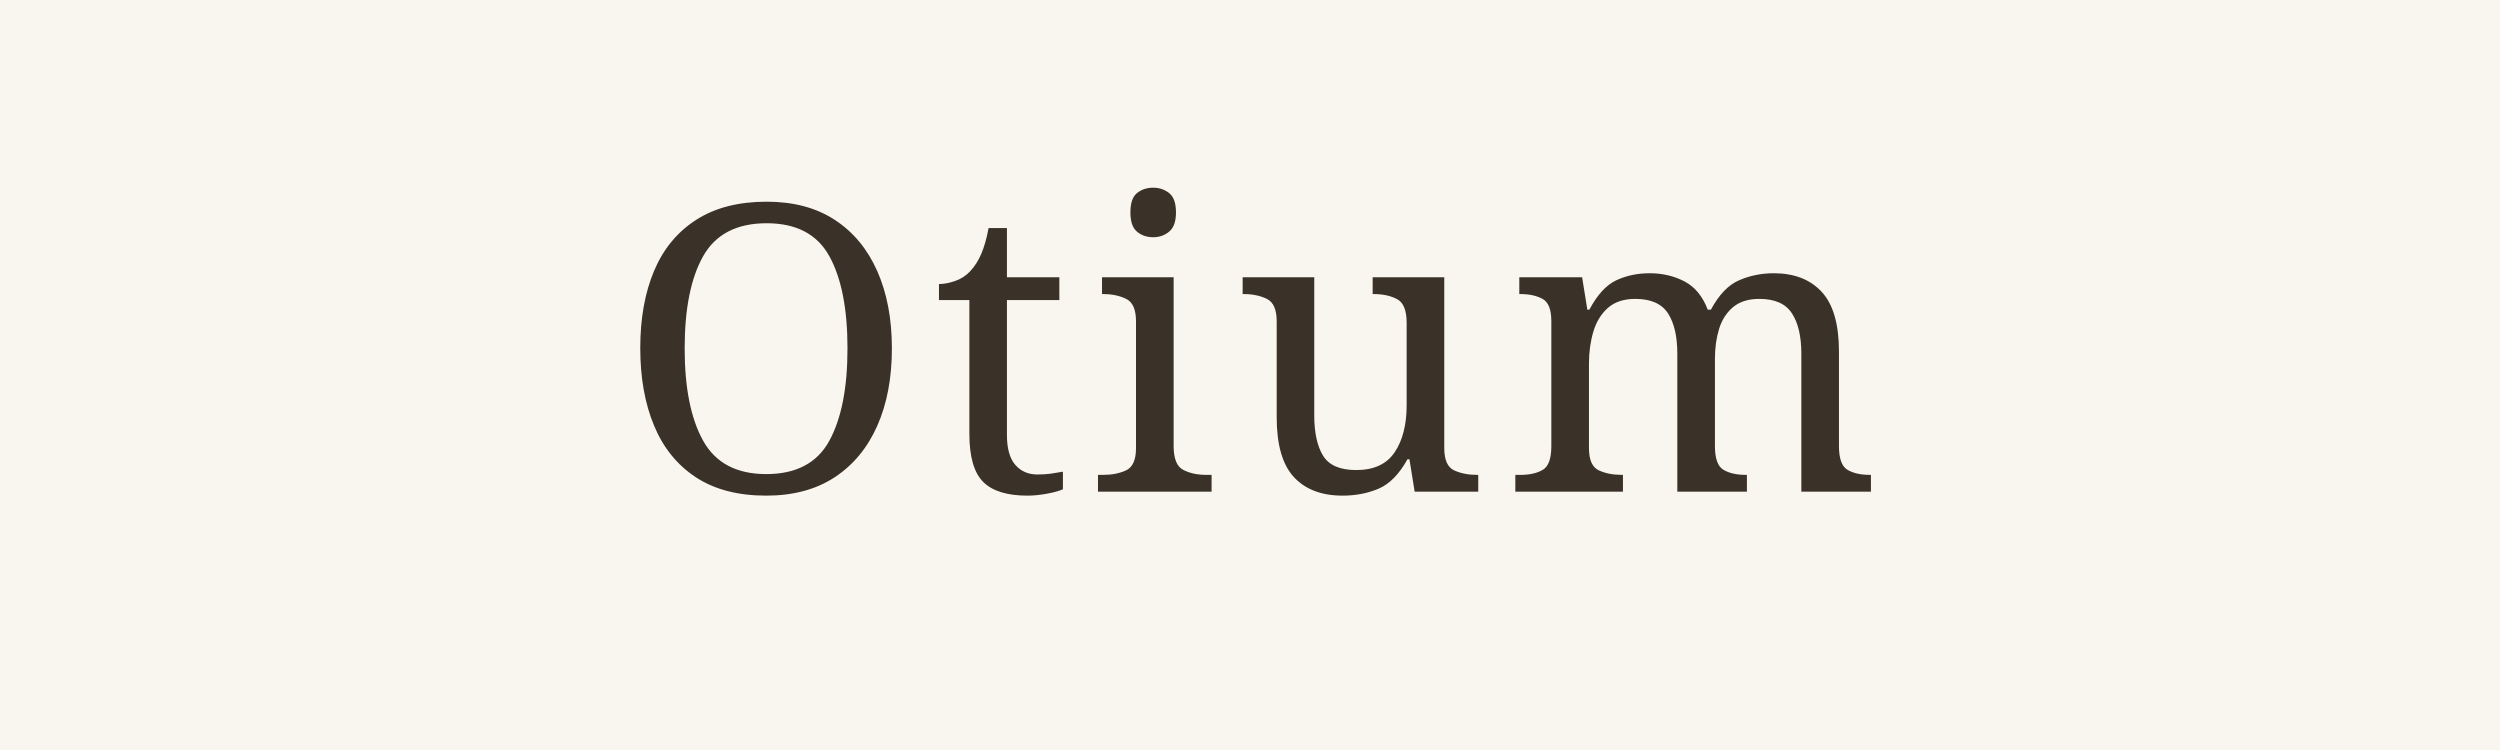
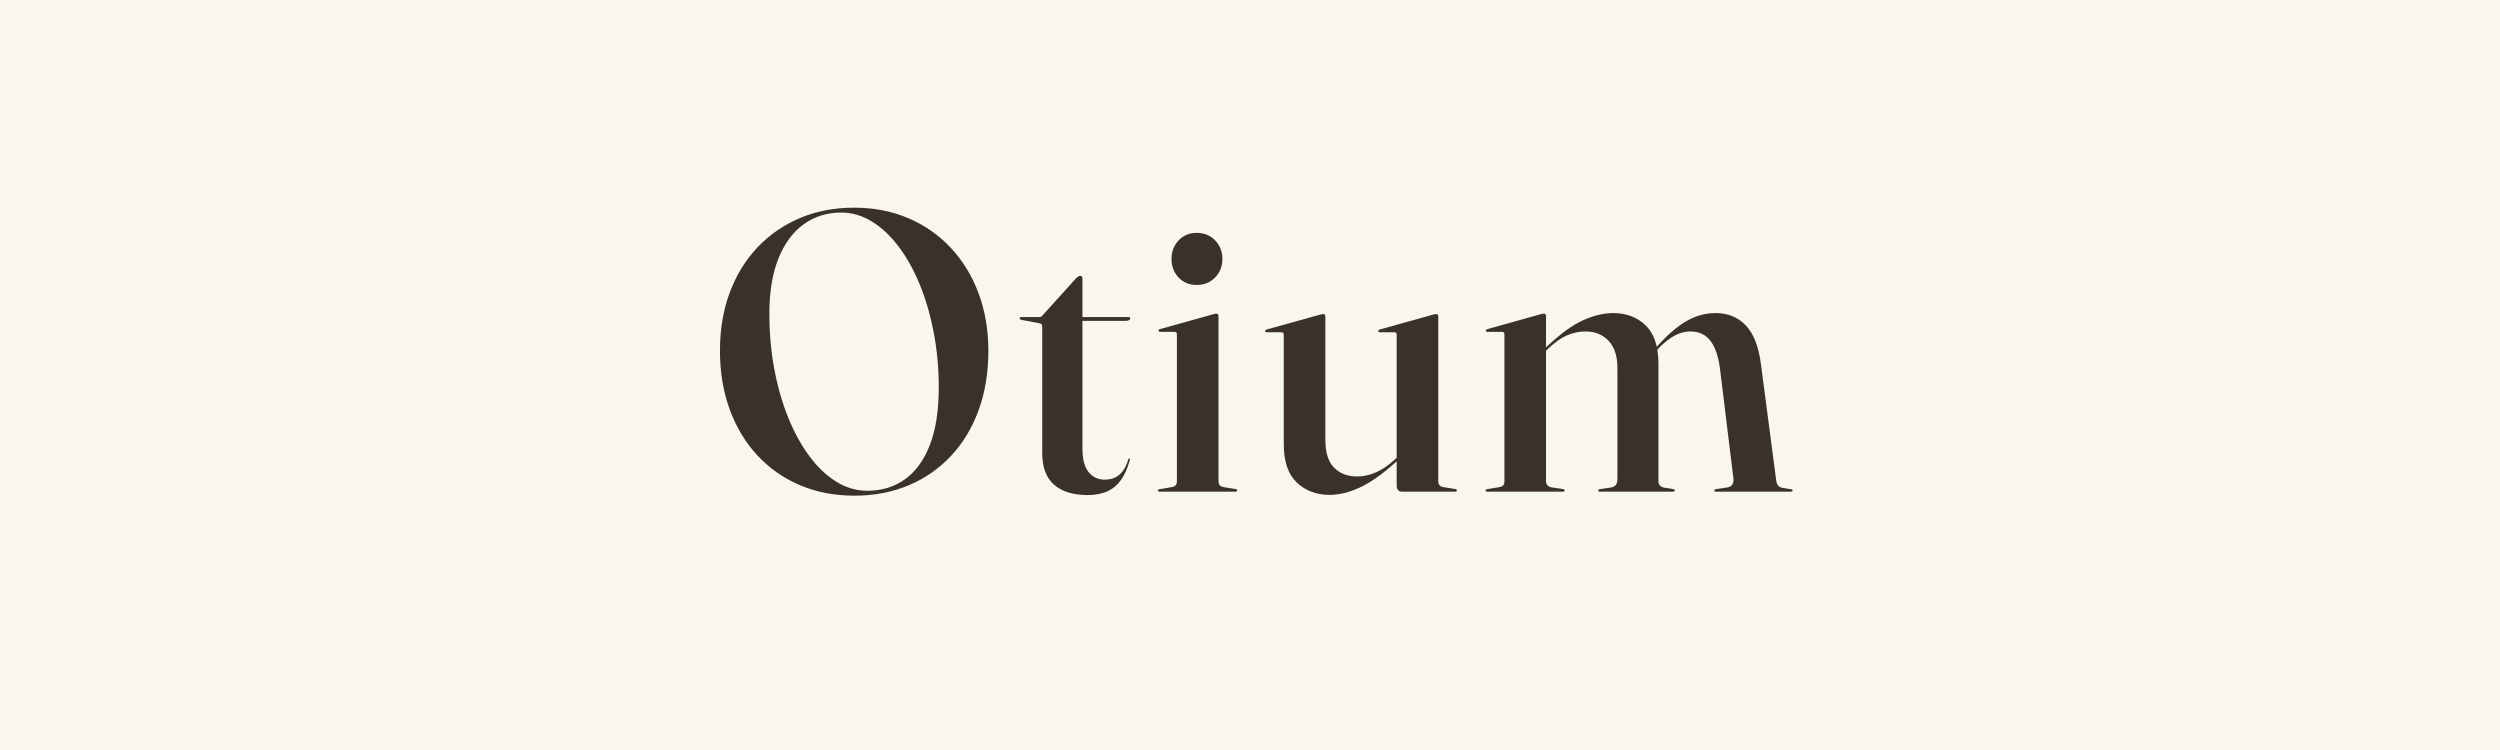
- <svg xmlns="http://www.w3.org/2000/svg" viewBox="0 0 600 180" role="img" aria-label="Otium wordmark, Fraunces serif on cream">
-   <rect width="600" height="180" fill="#F9F5EF" />
-   <text x="300" y="118" text-anchor="middle" font-family="'Fraunces', 'Cormorant Garamond', 'EB Garamond', serif" font-weight="500" font-variation-settings="'opsz' 144" font-size="96" letter-spacing="4" fill="#3A3228">Otium</text>
+ <svg xmlns="http://www.w3.org/2000/svg" viewBox="0 0 600 180" role="img">
+   <rect width="100%" height="100%" fill="#F9F5EF" />
+   <path d="M730 1420Q879.5 1420 1002.75 1367.0Q1126 1314 1215.5 1217.75Q1305 1121.5 1353.5 990.5Q1402 859.5 1402 704Q1402 541 1353.25 407.5Q1304.5 274 1215.0 178.5Q1125.5 83 1002.75 31.5Q880 -20 732.5 -20Q582.5 -20 459.0 32.75Q335.5 85.5 246.25 182.25Q157 279 108.5 411.75Q60 544.5 60 705Q60 865 109.25 996.5Q158.5 1128 248.5 1222.5Q338.5 1317 461.0 1368.5Q583.5 1420 730 1420ZM1154 520Q1154 663 1129.25 793.5Q1104.5 924 1059.75 1033.75Q1015 1143.5 953.75 1224.75Q892.5 1306 819.75 1350.75Q747 1395.5 666 1395.5Q560 1395.5 479.0 1337.25Q398 1279 352.5 1166.25Q307 1053.5 307 890Q307 745 331.75 612.75Q356.5 480.5 401.5 369.75Q446.5 259 507.5 177.0Q568.5 95 642.0 49.75Q715.5 4.5 796.5 4.5Q904.5 4.5 985.0 62.0Q1065.5 119.5 1109.75 234.25Q1154 349 1154 520Z" transform="translate(169.912 118.000) scale(0.048 -0.048)" fill="#3A3228" />
+   <path d="M112 842 22 859Q17 860.5 15.0 862.25Q13 864 13 867Q13 869.5 15.0 871.25Q17 873 19 873H109Q116.5 873 121.0 875.25Q125.5 877.5 129 883L297 1069Q302 1073.5 306.75 1076.25Q311.5 1079 316 1079Q321 1079 324.0 1075.75Q327 1072.5 327 1066V216Q327 137 357.25 98.5Q387.5 60 440 60Q459.5 60 477.0 65.5Q494.5 71 509.5 83.0Q524.5 95 536.25 114.25Q548 133.5 556 161Q558 166.5 562.0 166.0Q566 165.5 564 159Q548 99 520.75 60.0Q493.5 21 452.25 2.0Q411 -17 353 -17Q245 -17 185.5 34.5Q126 86 126 193V823Q126 831.5 123.25 836.25Q120.5 841 112 842ZM261 854 267 873H557Q562 873 564.0 871.5Q566 870 566 866Q566 861 560.0 857.5Q554 854 543 854Z" transform="translate(244.088 118.000) scale(0.048 -0.048)" fill="#3A3228" />
+   <path d="M343 879V53Q343 40.5 348.75 33.0Q354.5 25.5 367 23L426 13.5Q432 13 434.0 11.0Q436 9 436 6Q436 3.5 434.0 1.75Q432 0 428 0H47Q44.5 0 42.25 1.75Q40 3.5 40 6Q40 8 42.0 9.75Q44 11.5 49 12.5L111 23Q124 25.5 129.5 33.0Q135 40.5 135 52V787Q135 792.5 132.25 795.75Q129.5 799 122.5 799H51Q47 799 45.0 801.0Q43 803 43 805.5Q43 809 45.25 810.5Q47.5 812 51 813L314.5 886.5Q323 889 326.25 889.5Q329.5 890 333 890Q338 890 340.5 886.75Q343 883.5 343 879ZM234 1033.5Q178 1033.5 143.0 1071.25Q108 1109 108 1163.5Q108 1218.5 143.5 1256.25Q179 1294 234 1294Q290.5 1294 326.5 1256.0Q362.5 1218 362.5 1163.5Q362.5 1109 326.25 1071.25Q290 1033.5 234 1033.5Z" transform="translate(275.976 118.000) scale(0.048 -0.048)" fill="#3A3228" />
+   <path d="M689.5 31V158V163V785Q689.5 790.5 686.75 793.75Q684 797 677 797H605.5Q601.5 797 599.5 799.0Q597.5 801 597.5 803.5Q597.5 807 599.75 808.5Q602 810 605.5 811L869 884.5Q877 887 880.5 887.5Q884 888 887.5 888Q892.5 888 895.0 884.75Q897.5 881.5 897.5 877V53Q897.5 40.5 903.25 33.0Q909 25.5 921.5 23L980.5 13.5Q986.5 13 988.5 11.0Q990.5 9 990.5 6Q990.5 3.5 988.5 1.75Q986.5 0 982.5 0H716.5Q703.5 0 696.5 7.75Q689.5 15.5 689.5 31ZM125 238V785Q125 790.5 122.0 793.75Q119 797 111.5 797H40Q36 797 34.0 799.0Q32 801 32 803.5Q32 807 34.25 808.5Q36.5 810 40 811L304.5 884.5Q313 887 316.25 887.5Q319.5 888 323 888Q328 888 330.5 884.75Q333 881.5 333 877V259Q333 164 376.5 120.0Q420 76 492 76Q537 76 583.5 95.5Q630 115 677 158L711 188.5L720 179L685 147.5Q583.5 56.5 504.0 20.25Q424.5 -16 354.5 -16Q255 -16 190.0 45.75Q125 107.5 125 238Z" transform="translate(302.104 118.000) scale(0.048 -0.048)" fill="#3A3228" />
+   <path d="M338 878V52Q338 41 344.5 32.75Q351 24.5 363 22L422 13Q431 12 431 6Q431 0 422 0H43Q39.5 0 37.25 2.0Q35 4 35 6Q35 8 37.75 10.0Q40.5 12 45 13L106 23Q119 25.5 124.5 32.5Q130 39.5 130 49V785Q130 791 127.5 795.0Q125 799 118 799H44Q41.5 799 39.25 801.0Q37 803 37 805Q37 808 39.25 810.0Q41.5 812 46 813L310 887Q317 889.5 320.75 889.75Q324.5 890 328 890Q333.5 890 335.75 886.25Q338 882.5 338 878ZM320 688 311 696 345 728Q445 822 524.25 857.5Q603.5 893 673 893Q772.5 893 836.25 831.25Q900 769.5 900 639V53Q900 39 907.5 30.75Q915 22.5 929 20L973 13Q982 11 982 6Q982 0 971 0H607Q599 0 599 6Q599 12 609 13L664 21Q683 25 689.0 36.75Q695 48.5 695 64V617Q695 708 650.5 754.5Q606 801 536 801Q488 801 443.75 782.0Q399.5 763 353 719ZM875.5 688 866.5 696 897.5 731Q976 817.5 1044.25 855.25Q1112.5 893 1185.5 893Q1278 893 1336.75 831.25Q1395.5 769.5 1412.5 638L1489 55Q1491 39.5 1498.5 30.5Q1506 21.5 1520 19L1563 12Q1567 11.5 1569.0 10.0Q1571 8.5 1571 6Q1571 3.5 1569.0 1.75Q1567 0 1563 0H1187Q1179 0 1179 6Q1179 11 1189 13L1244 21Q1263 24.5 1270.0 37.0Q1277 49.5 1275 66L1207.5 617Q1195.5 708 1159.75 754.5Q1124 801 1059.5 801Q1020 801 983.0 781.5Q946 762 905.5 722Z" transform="translate(354.824 118.000) scale(0.048 -0.048)" fill="#3A3228" />
</svg>
